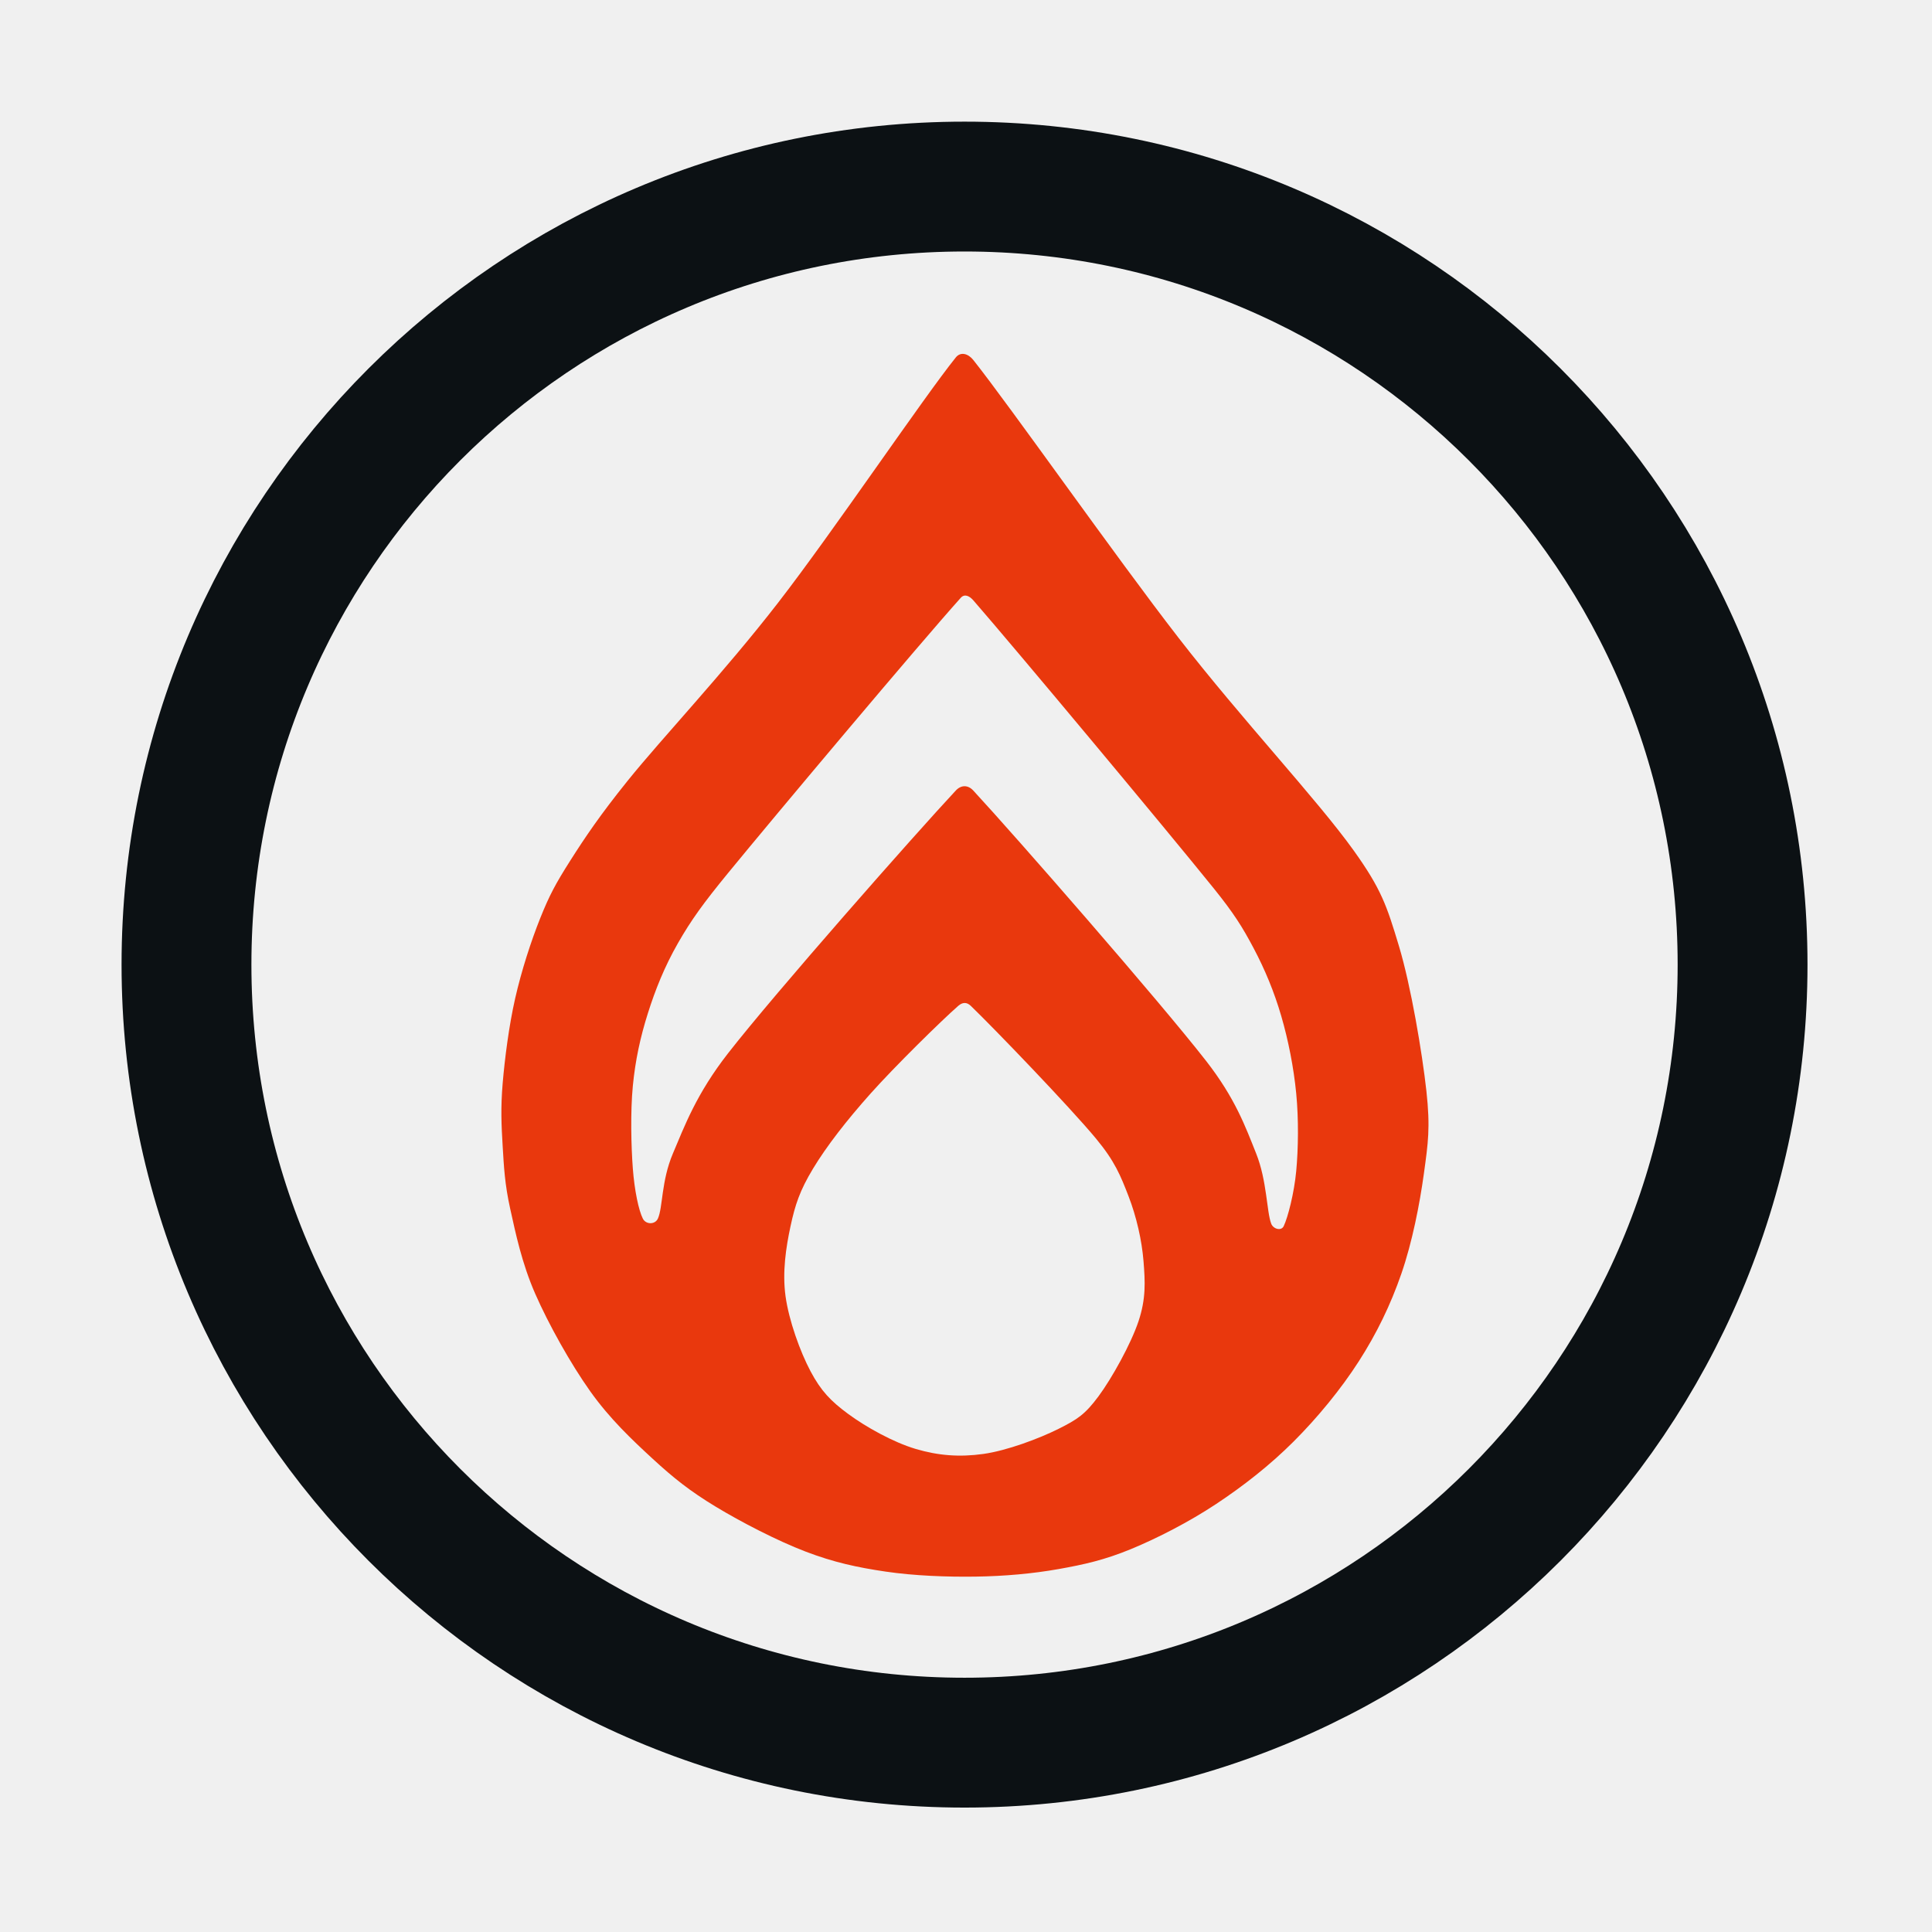
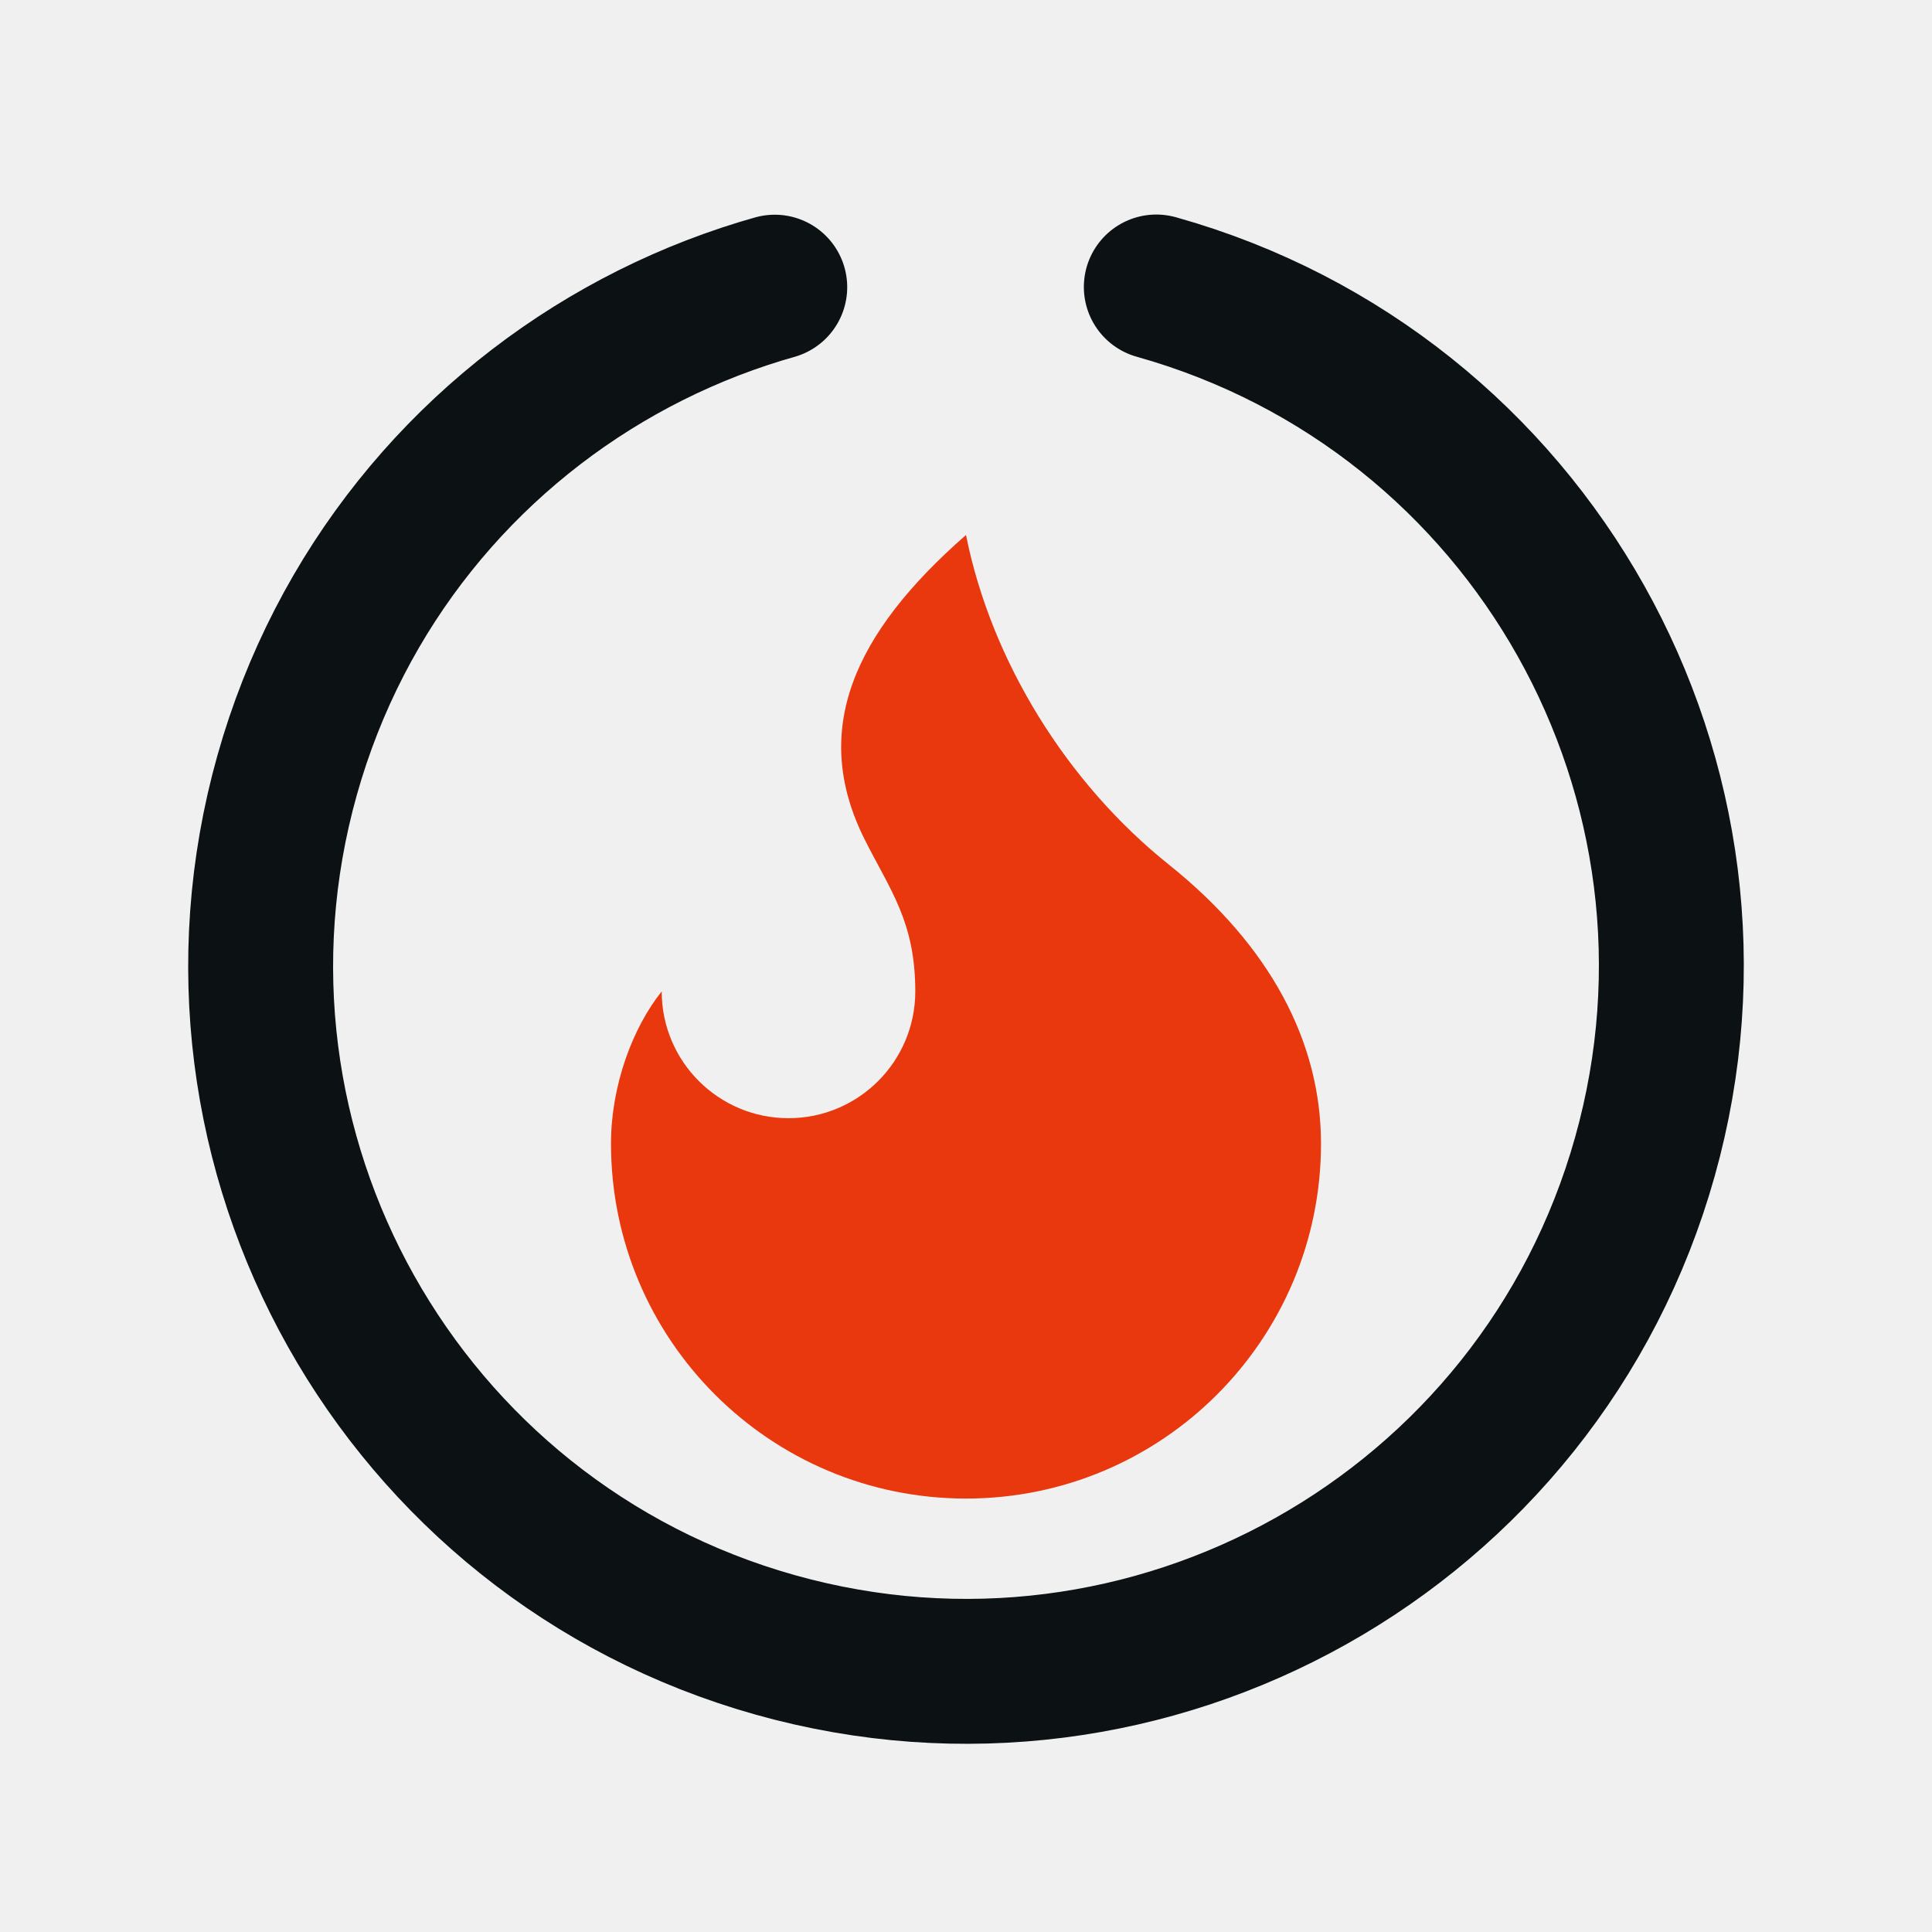
- <svg xmlns="http://www.w3.org/2000/svg" viewBox="0 0 656 656" width="656" height="656">
+ <svg xmlns="http://www.w3.org/2000/svg" viewBox="0 0 200 200" width="200" height="200">
  <style>
-     .ring { stroke: #0C1114; }
-     @media (prefers-color-scheme: dark) {
-       .ring { stroke: #FFFFFF; }
-     }
+     :root { color: #0C1114; }
+     @media (prefers-color-scheme: dark) { :root { color: #FFFFFF; } }
  </style>
-   <circle class="ring" cx="327.50" cy="327.53" r="264.18" fill="none" stroke-width="44.09" />
-   <path fill="#E9380D" fill-rule="evenodd" d="M 324.00 85.00 C 311.00 101.17 274.83 154.83 253.00 183.00 C 231.17 211.17 206.83 236.83 193.00 254.00 C 181.87 267.81 175.83 276.83 170.00 286.00 C 164.17 295.17 161.67 299.83 158.00 309.00 C 154.33 318.17 150.50 330.00 148.00 341.00 C 145.50 352.00 143.83 365.17 143.00 375.00 C 142.17 384.83 142.50 391.67 143.00 400.00 C 143.50 408.33 143.83 415.17 146.00 425.00 C 148.17 434.83 150.67 446.83 156.00 459.00 C 161.33 471.17 170.17 487.00 178.00 498.00 C 185.83 509.00 194.67 517.33 203.00 525.00 C 211.33 532.67 217.83 537.83 228.00 544.00 C 238.17 550.17 252.67 557.67 264.00 562.00 C 275.33 566.33 284.67 568.33 296.00 570.00 C 307.33 571.67 320.50 572.17 332.00 572.00 C 343.50 571.83 354.67 570.83 365.00 569.00 C 375.33 567.17 383.50 565.33 394.00 561.00 C 404.50 556.67 417.17 550.17 428.00 543.00 C 438.83 535.83 449.50 527.50 459.00 518.00 C 468.50 508.50 477.83 497.17 485.00 486.00 C 492.17 474.83 497.67 463.50 502.00 451.00 C 506.33 438.50 509.33 423.17 511.00 411.00 C 512.67 398.83 513.62 392.77 512.00 378.00 C 510.33 362.83 505.83 336.00 501.00 320.00 C 496.17 304.00 494.01 297.39 483.00 282.00 C 468.33 261.50 438.33 229.67 413.00 197.00 C 387.67 164.33 345.83 104.67 331.00 86.00 C 329.02 83.51 325.99 82.52 324.00 85.00 Z M 325.00 344.00 C 326.69 342.52 328.38 342.44 330.00 344.00 C 339.17 352.83 369.50 384.33 380.00 397.00 C 387.59 406.15 389.83 411.83 393.00 420.00 C 396.17 428.17 398.33 437.67 399.00 446.00 C 399.67 454.33 400.00 461.00 397.00 470.00 C 394.00 479.00 386.33 492.83 381.00 500.00 C 375.67 507.17 372.67 509.17 365.00 513.00 C 357.33 516.83 344.50 521.67 335.00 523.00 C 325.50 524.33 317.00 523.67 308.00 521.00 C 299.00 518.33 288.00 512.17 281.00 507.00 C 274.00 501.83 270.17 497.83 266.00 490.00 C 261.83 482.17 257.33 469.67 256.00 460.00 C 254.67 450.33 256.17 440.50 258.00 432.00 C 259.83 423.50 261.67 417.83 267.00 409.00 C 272.33 400.17 280.33 389.83 290.00 379.00 C 299.67 368.17 318.33 349.83 325.00 344.00 Z M 326.00 181.00 C 327.53 179.29 329.49 180.27 331.00 182.00 C 347.83 201.33 408.33 273.83 427.00 297.00 C 435.14 307.11 438.50 312.50 443.00 321.00 C 447.50 329.50 451.17 338.33 454.00 348.00 C 456.83 357.67 459.00 368.67 460.00 379.00 C 461.00 389.33 460.83 401.17 460.00 410.00 C 459.17 418.83 456.67 428.50 455.00 432.00 C 454.01 434.07 450.81 433.15 450.00 431.00 C 448.17 426.17 448.33 413.83 444.00 403.00 C 439.67 392.17 435.63 380.93 424.00 366.00 C 405.17 341.83 347.67 276.00 331.00 258.00 C 328.86 255.69 326.15 255.70 324.00 258.00 C 307.67 275.50 251.83 338.83 233.00 363.00 C 220.37 379.20 215.67 392.00 211.00 403.00 C 206.33 414.00 207.00 424.67 205.00 429.00 C 203.87 431.45 200.21 431.41 199.00 429.00 C 197.33 425.67 195.67 417.83 195.00 409.00 C 194.33 400.17 194.00 386.33 195.00 376.00 C 196.00 365.67 198.00 356.50 201.00 347.00 C 204.00 337.50 207.67 328.33 213.00 319.00 C 218.33 309.67 223.19 302.98 233.00 291.00 C 251.83 268.00 309.67 199.17 326.00 181.00 Z" transform="translate(327.50 327.53) scale(0.85) translate(-327.50 -327.53)" />
+   <circle cx="100" cy="100" r="73" fill="none" stroke="currentColor" stroke-width="15" stroke-linecap="round" stroke-dasharray="418.67 40.00" transform="rotate(-434.30 100 100)" />
+   <g transform="translate(37.00 39.63) scale(5.25)">
+     <path fill="#E9380D" d="M8.5 14.5A2.5 2.5 0 0 0 11 12c0-1.38-.5-2-1-3-1.072-2.143-.224-4.054 2-6 .5 2.5 2 4.9 4 6.5 2 1.6 3 3.5 3 5.5a7 7 0 1 1-14 0c0-1.153.433-2.294 1-3a2.5 2.5 0 0 0 2.5 2.5z" />
+   </g>
</svg>
